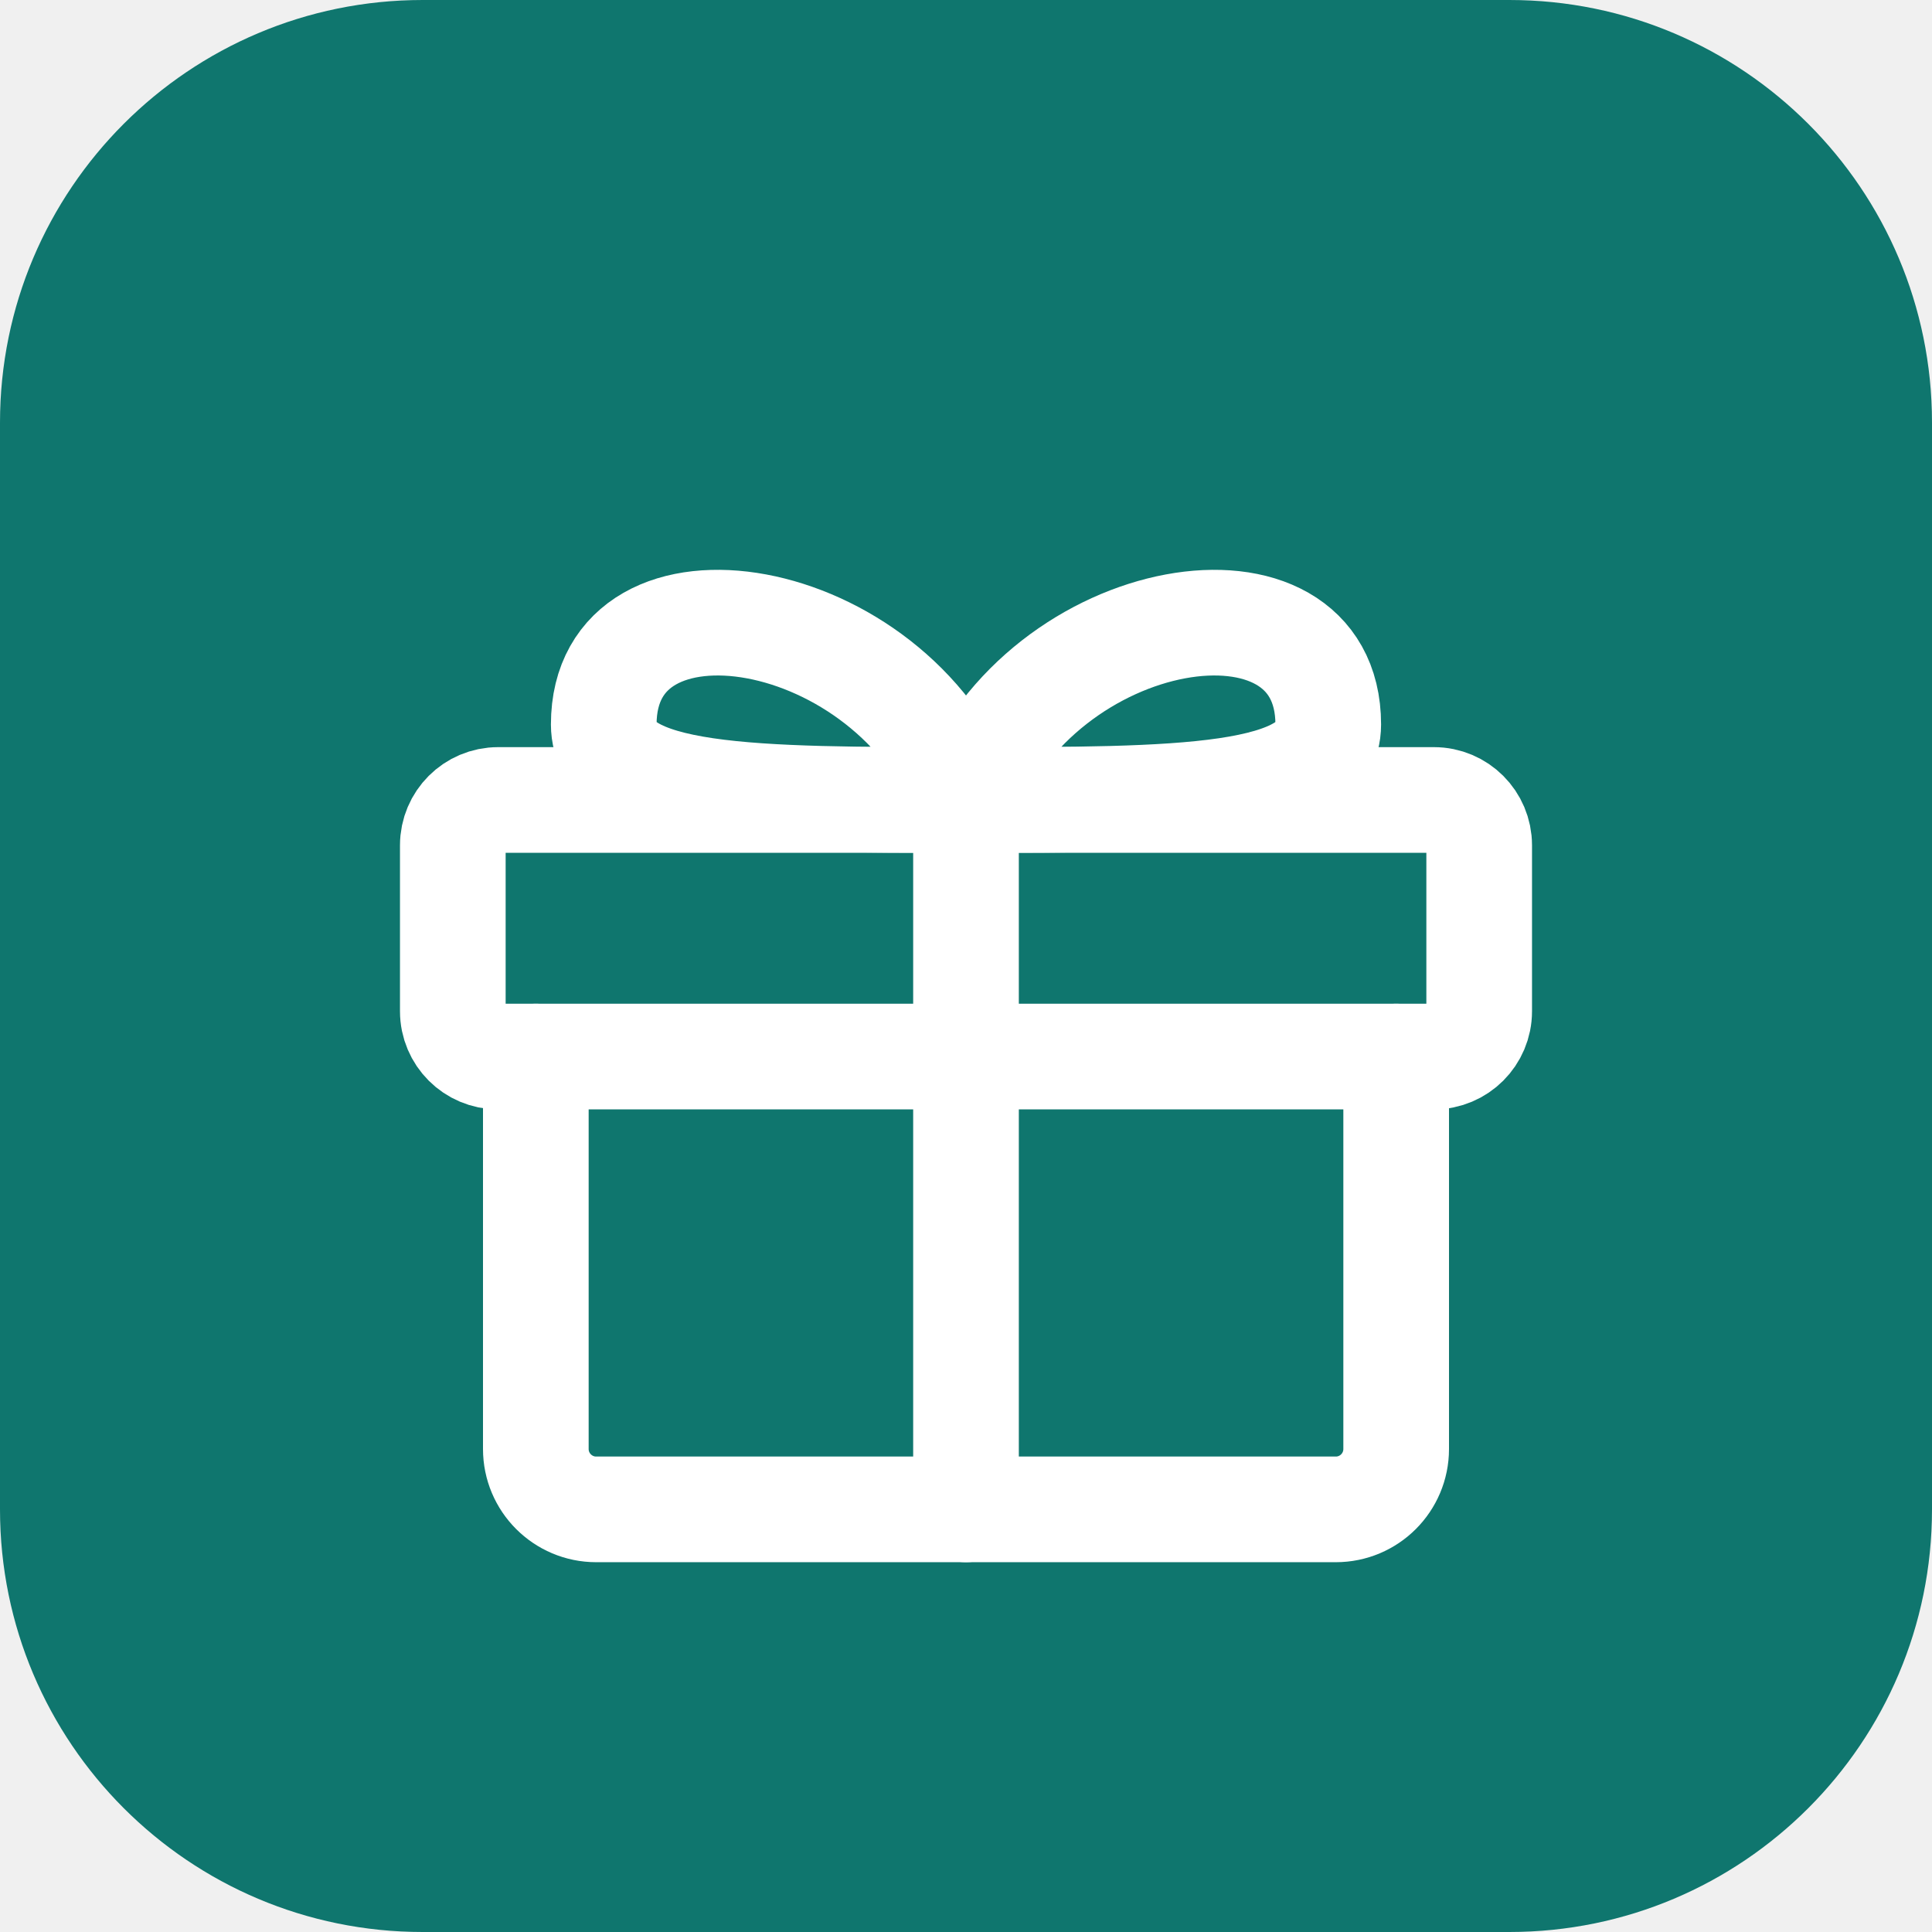
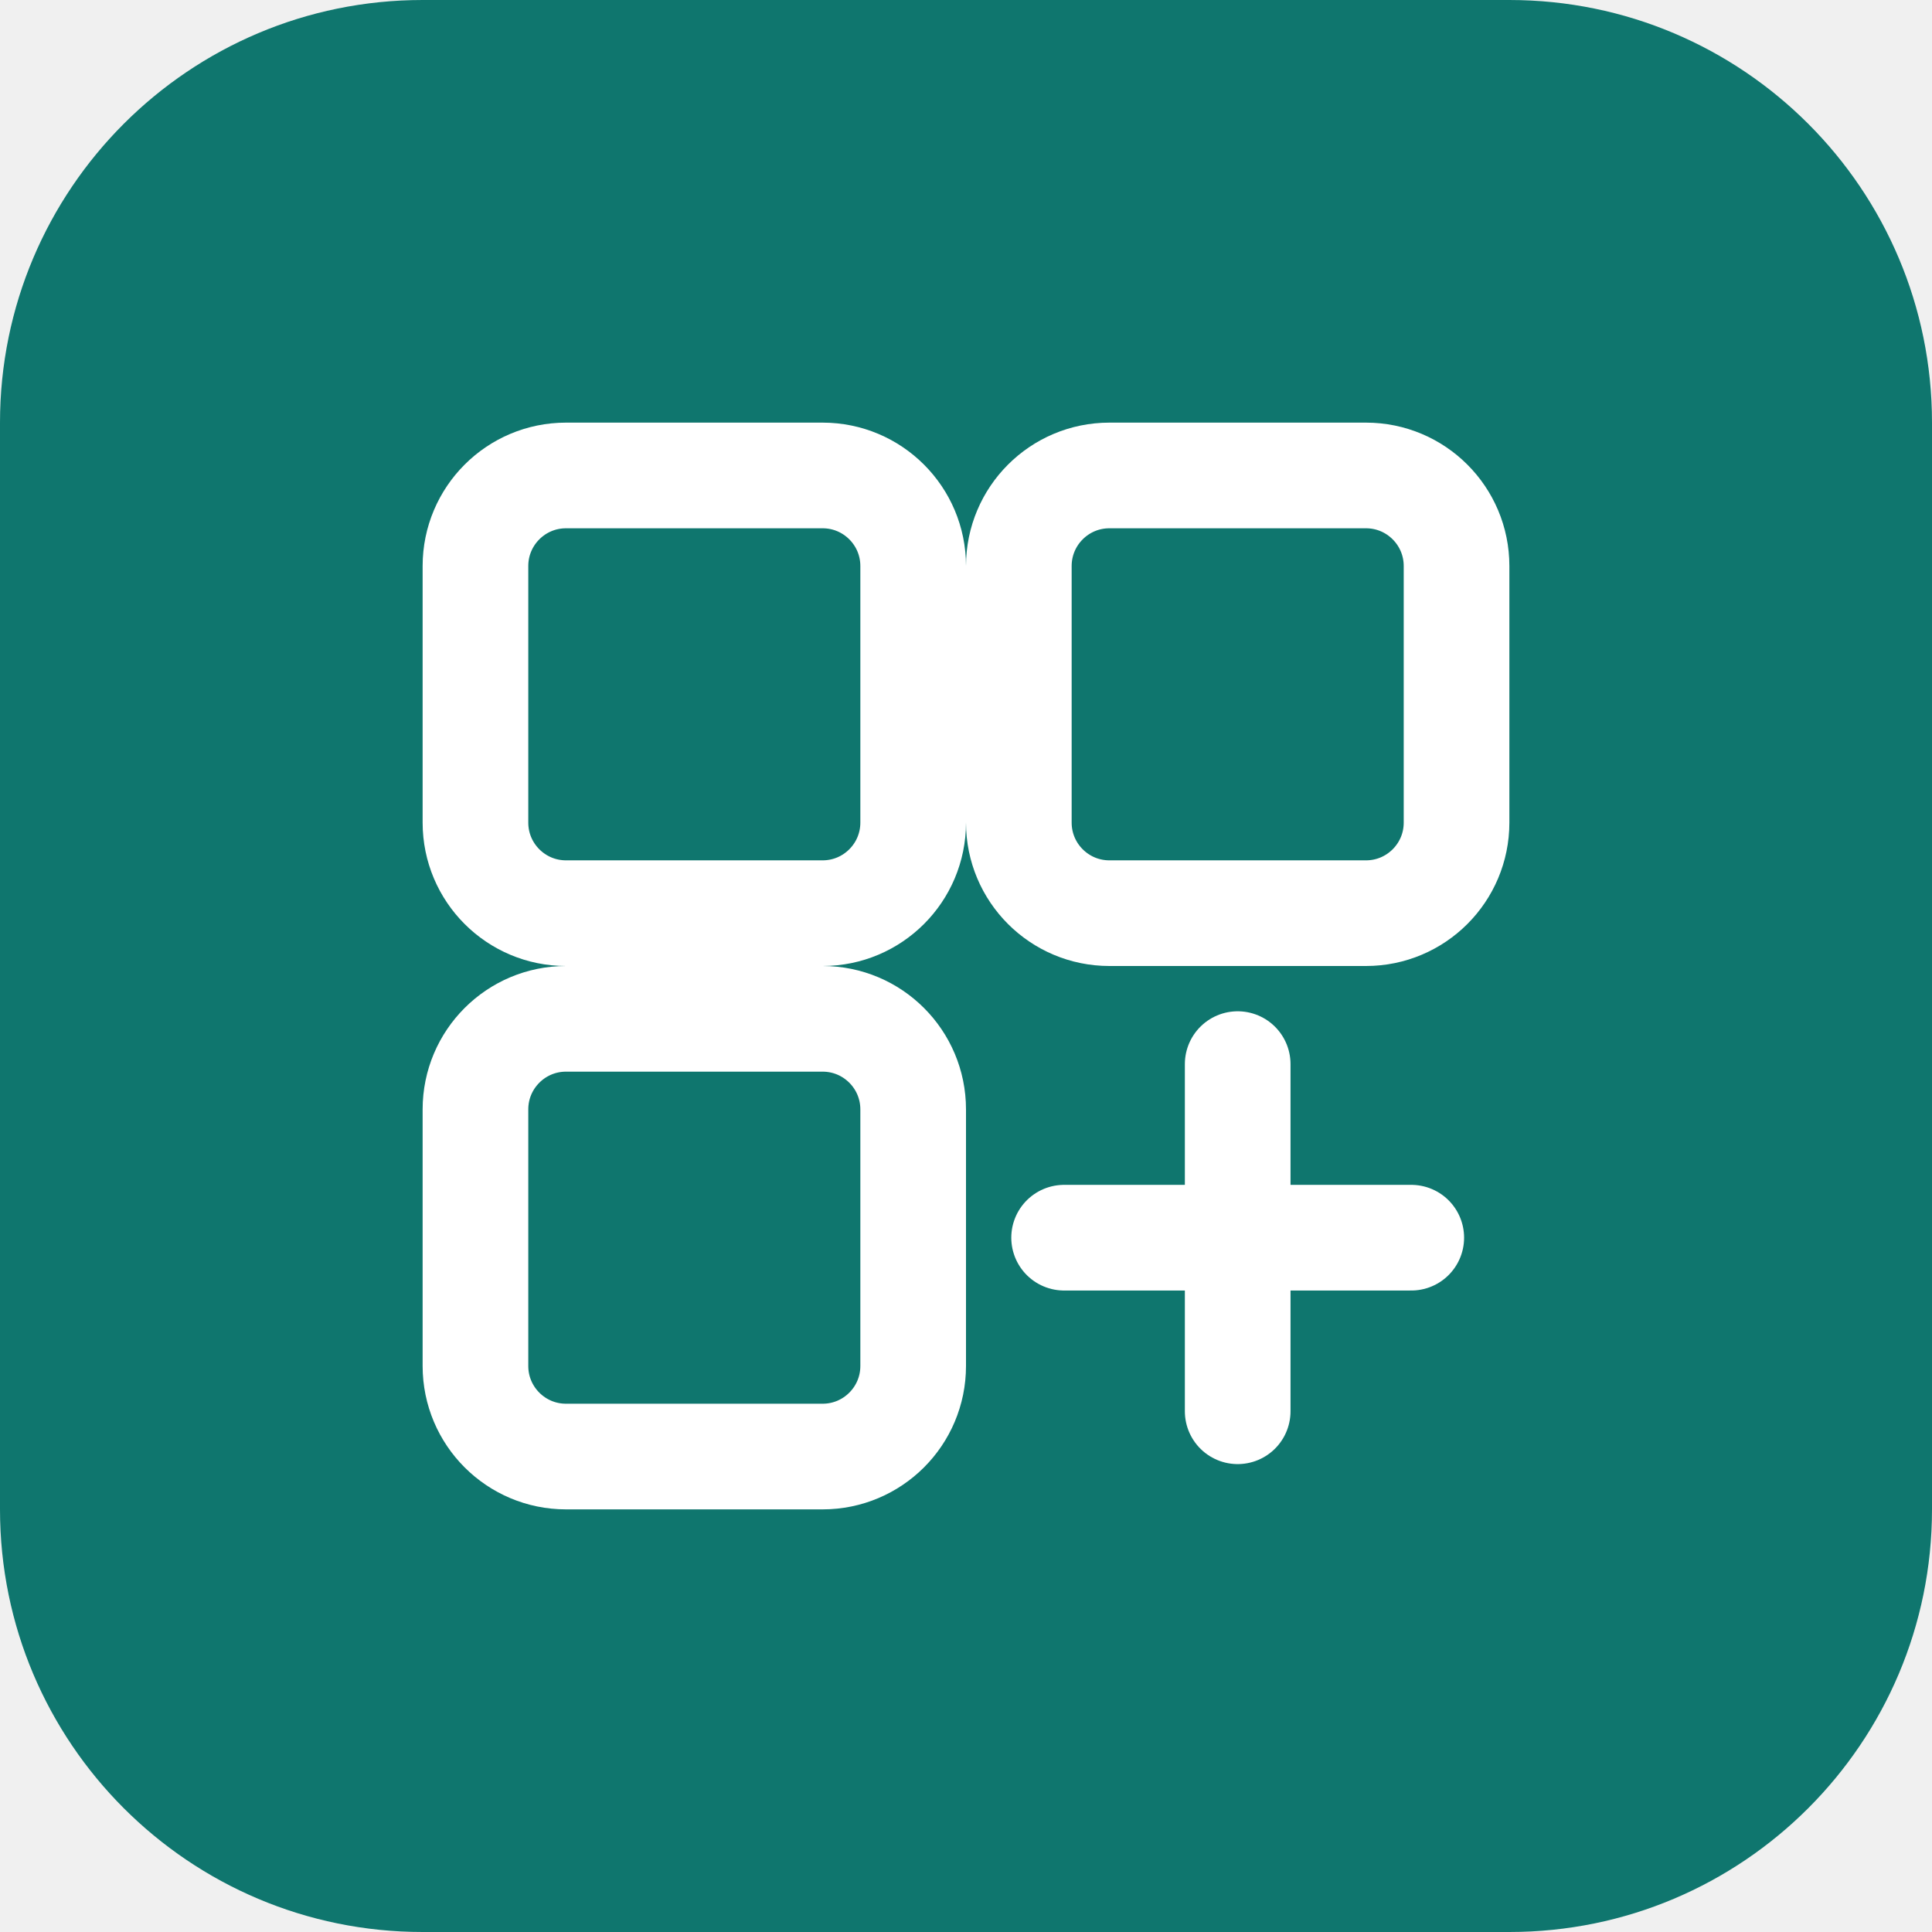
<svg xmlns="http://www.w3.org/2000/svg" viewBox="0 0 512 512">
  <rect width="512" height="512" rx="112" fill="#0f766e" />
  <g fill="none" stroke="#ffffff" stroke-width="28" stroke-linejoin="round" stroke-linecap="round">
-     <rect x="120" y="212" width="272" height="68" rx="12" />
-     <path d="M142 280v104a16 16 0 0 0 16 16h196a16 16 0 0 0 16-16V280" />
-     <path d="M256 212v188" />
-     <path d="M256 212c-20-52-96-64-96-20 0 20 40 20 96 20z" />
-     <path d="M256 212c20-52 96-64 96-20 0 20-40 20-96 20z" />
+     <rect x="126" y="126" width="116" height="116" rx="24" />
+     <rect x="270" y="126" width="116" height="116" rx="24" />
+     <rect x="126" y="270" width="116" height="116" rx="24" />
+     <path d="M328 282v92M282 328h92" />
  </g>
</svg>
